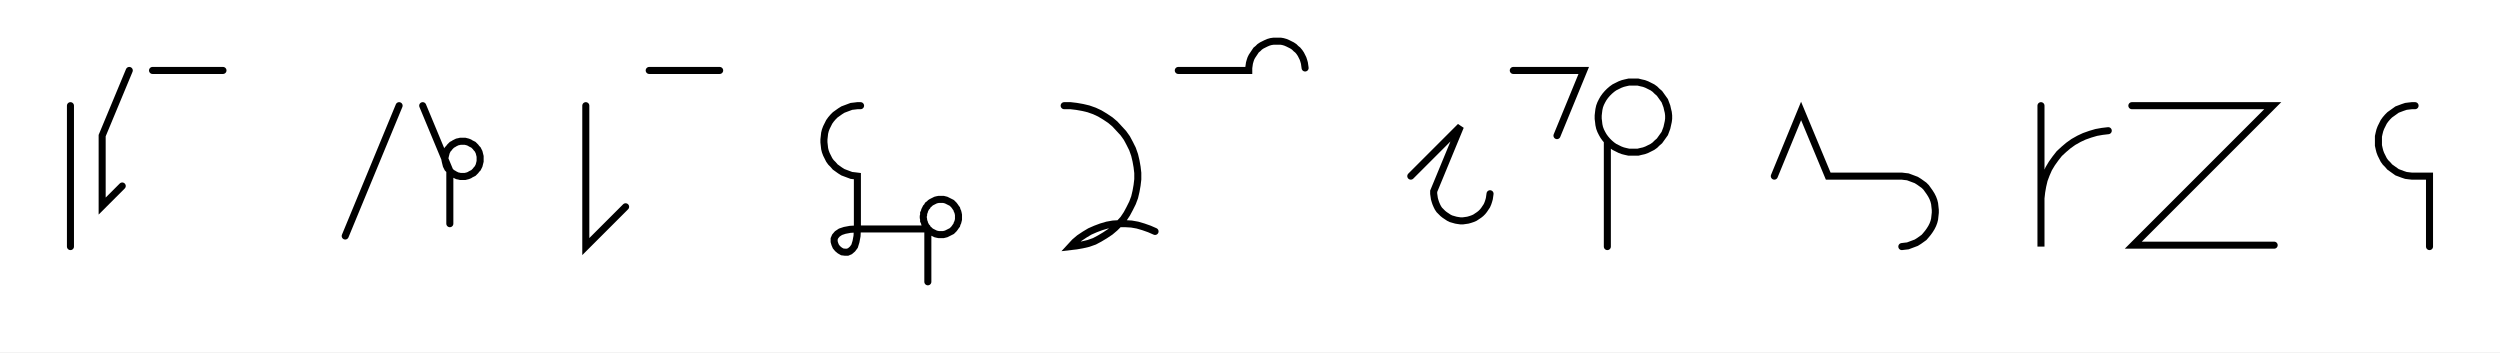
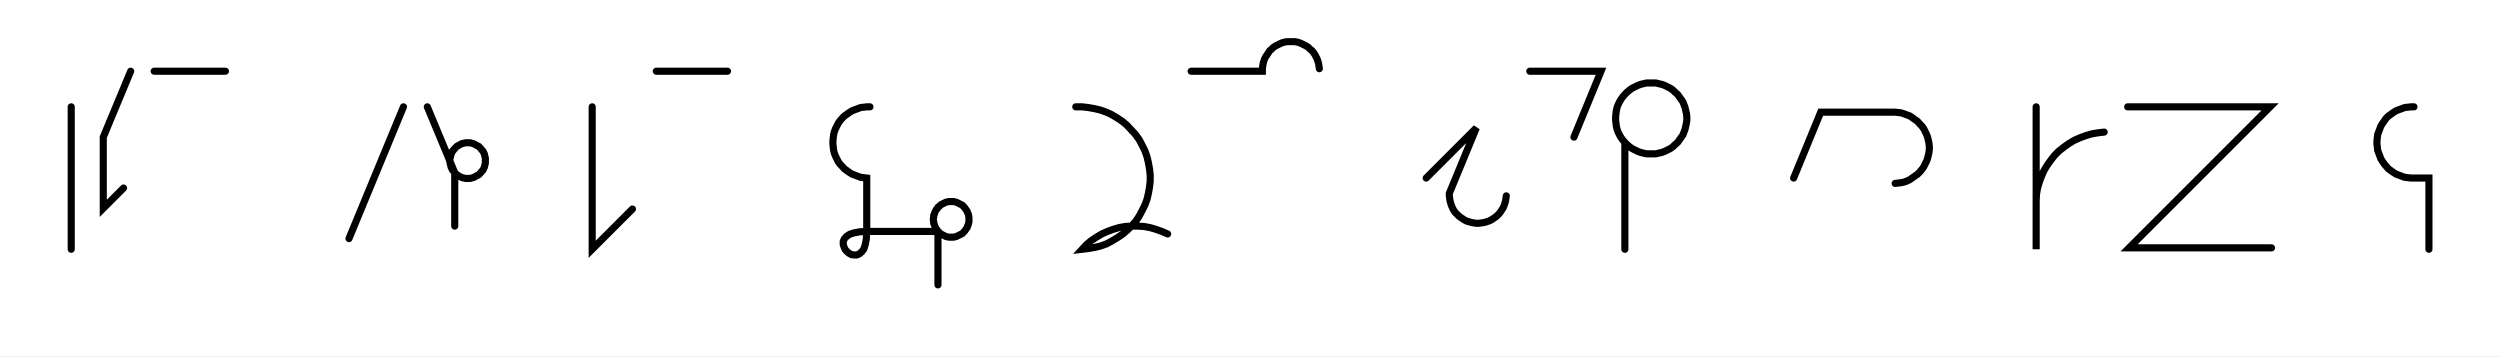
- <svg xmlns="http://www.w3.org/2000/svg" width="709.71" height="99.981" style="fill:none; stroke-linecap:round;">
+ <svg xmlns="http://www.w3.org/2000/svg" width="702.057" height="99.981" style="fill:none; stroke-linecap:round;">
  <rect width="100%" height="100%" fill="#FFFFFF" />
  <path stroke="#000000" stroke-width="2" d="M 375,75" />
  <path stroke="#000000" stroke-width="2" d="M 20,30 20,70" />
  <path stroke="#000000" stroke-width="2" d="M 26.7,70" />
  <path stroke="#000000" stroke-width="2" d="M 36.7,20 29,38.5 29,58.5 34.7,52.8" />
  <path stroke="#000000" stroke-width="2" d="M 43.3,70" />
  <path stroke="#000000" stroke-width="2" d="M 43.3,20 63.3,20" />
  <path stroke="#000000" stroke-width="2" d="M 93.3,70" />
  <path stroke="#000000" stroke-width="2" d="M 113.3,30 98,67" />
  <path stroke="#000000" stroke-width="2" d="M 120,70" />
  <path stroke="#000000" stroke-width="2" d="M 120,30 127.7,48.5 128,48.8 128.3,49.1 128.7,49.3 129,49.5 129.4,49.7 129.8,49.9 130.3,50 130.7,50.1 131.1,50.1 131.6,50.1 132,50.1 132.4,50 132.8,49.9 133.3,49.7 133.6,49.5 134,49.3 134.4,49.1 134.7,48.8 135,48.5 135.3,48.1 135.6,47.8 135.8,47.4 136,47 136.1,46.6 136.2,46.2 136.3,45.8 136.3,45.3 136.3,44.9 136.3,44.4 136.2,44 136.1,43.6 136,43.2 135.8,42.8 135.6,42.4 135.3,42.1 135,41.7 134.7,41.4 134.4,41.1 134,40.9 133.6,40.7 133.3,40.5 132.8,40.3 132.4,40.2 132,40.1 131.6,40.1 131.1,40.1 130.7,40.1 130.3,40.2 129.8,40.3 129.4,40.5 129,40.7 128.7,40.9 128.3,41.1 128,41.4 127.7,41.7 127.4,42.1 127.1,42.4 126.9,42.8 126.7,43.2 126.6,43.6 126.5,44 126.4,44.4 126.3,44.9 126.3,45.3 126.4,45.8 126.5,46.2 126.6,46.6 126.7,47 126.9,47.4 127.1,47.8 127.4,48.1 127.7,48.5 127.7,63.5" />
  <path stroke="#000000" stroke-width="2" d="M 166.3,70" />
  <path stroke="#000000" stroke-width="2" d="M 166.3,30 166.3,70 177.6,58.7" />
  <path stroke="#000000" stroke-width="2" d="M 184.3,70" />
  <path stroke="#000000" stroke-width="2" d="M 184.3,20 204.3,20" />
  <path stroke="#000000" stroke-width="2" d="M 234.3,70" />
  <path stroke="#000000" stroke-width="2" d="M 244.3,30 243.4,30 242.6,30.1 241.7,30.2 240.9,30.5 240.1,30.8 239.3,31.1 238.5,31.6 237.8,32.1 237.1,32.6 236.5,33.2 235.9,33.9 235.4,34.6 235,35.4 234.6,36.2 234.3,37 234.1,37.8 234,38.7 233.9,39.6 233.9,40.4 234,41.3 234.1,42.2 234.3,43 234.6,43.8 235,44.6 235.4,45.4 235.9,46.1 236.5,46.7 237.1,47.4 237.8,47.9 238.5,48.4 239.3,48.9 240.1,49.2 240.9,49.5 241.7,49.8 242.6,49.9 243.4,50 243.4,65" />
  <path stroke="#000000" stroke-width="2" d="M 243.4,65 243.3,67 243,68.6 242.6,69.9 242,70.7 241.3,71.3 240.6,71.6 239.9,71.6 239.1,71.5 238.4,71.1 237.8,70.6 237.3,70 237,69.3 236.8,68.6 236.8,67.8 237.1,67.1 237.7,66.4 238.6,65.8 239.8,65.4 241.4,65.1 243.4,65 263.4,65 263.8,65.3 264.1,65.6 264.4,65.8 264.8,66 265.2,66.2 265.6,66.4 266,66.5 266.5,66.6 266.9,66.6 267.3,66.6 267.8,66.6 268.2,66.5 268.6,66.4 269,66.2 269.4,66 269.8,65.8 270.2,65.6 270.5,65.3 270.8,65 271.1,64.6 271.3,64.3 271.6,63.9 271.7,63.5 271.9,63.1 272,62.7 272.1,62.3 272.1,61.8 272.1,61.4 272.1,61 272,60.5 271.9,60.1 271.7,59.7 271.6,59.3 271.3,58.9 271.1,58.6 270.8,58.2 270.5,57.9 270.2,57.6 269.8,57.4 269.4,57.2 269,57 268.6,56.8 268.2,56.7 267.8,56.6 267.3,56.6 266.9,56.6 266.5,56.6 266,56.7 265.6,56.8 265.2,57 264.8,57.2 264.4,57.4 264.1,57.6 263.8,57.9 263.4,58.2 263.2,58.6 262.9,58.9 262.7,59.3 262.5,59.7 262.4,60.1 262.2,60.5 262.2,61 262.1,61.4 262.1,61.8 262.2,62.3 262.2,62.7 262.4,63.1 262.5,63.5 262.7,63.9 262.9,64.3 263.2,64.6 263.4,65 263.4,80" />
  <path stroke="#000000" stroke-width="2" d="M 302.1,70" />
  <path stroke="#000000" stroke-width="2" d="M 302.1,30 303.9,30 305.6,30.2 307.3,30.5 309,30.9 310.7,31.5 312.2,32.2 313.7,33.1 315.2,34.1 316.5,35.2 317.7,36.5 318.9,37.8 319.9,39.2 320.7,40.7 321.5,42.3 322.1,44 322.5,45.7 322.8,47.4 323,49.1 323,50.9 322.8,52.6 322.5,54.3 322.1,56 321.5,57.6 320.7,59.2 319.9,60.7 318.9,62.2 317.7,63.5 316.5,64.7 315.2,65.8 313.7,66.8 312.2,67.7 310.7,68.5 309,69.1 307.3,69.5 305.6,69.8 303.9,70 305.1,68.7 306.4,67.6 307.9,66.6 309.4,65.7 311,65 312.6,64.4 314.3,63.9 316,63.6 317.7,63.5 319.5,63.5 321.2,63.6 322.9,63.9 324.6,64.4 326.3,65 327.9,65.7" />
  <path stroke="#000000" stroke-width="2" d="M 334.5,70" />
  <path stroke="#000000" stroke-width="2" d="M 334.5,20 354.5,20 354.5,19.3 354.6,18.6 354.7,17.9 354.9,17.2 355.1,16.6 355.4,16 355.8,15.4 356.2,14.8 356.6,14.2 357.1,13.8 357.6,13.3 358.2,12.9 358.8,12.6 359.4,12.3 360.1,12 360.8,11.8 361.5,11.7 362.2,11.7 362.9,11.7 363.6,11.7 364.2,11.8 364.9,12 365.6,12.3 366.2,12.6 366.8,12.9 367.4,13.3 367.9,13.8 368.4,14.2 368.9,14.8 369.3,15.4 369.6,16 369.9,16.6 370.1,17.2 370.3,17.9 370.4,18.6 370.5,19.3" />
  <path stroke="#000000" stroke-width="2" d="M 400.5,70" />
  <path stroke="#000000" stroke-width="2" d="M 400.5,50 414.6,35.9 407,54.3 407,55 407.1,55.7 407.2,56.4 407.4,57.1 407.6,57.7 407.9,58.4 408.2,59 408.6,59.6 409.1,60.1 409.6,60.6 410.1,61 410.7,61.4 411.3,61.8 411.9,62.1 412.6,62.3 413.3,62.5 413.9,62.6 414.6,62.7 415.3,62.7 416,62.6 416.7,62.5 417.4,62.3 418,62.1 418.7,61.8 419.3,61.4 419.9,61 420.4,60.6 420.9,60.1 421.3,59.6 421.7,59 422.1,58.4 422.4,57.7 422.6,57.1 422.8,56.4 422.9,55.7 423,55" />
  <path stroke="#000000" stroke-width="2" d="M 429.6,70" />
  <path stroke="#000000" stroke-width="2" d="M 429.6,20 449.6,20 442,38.5" />
  <path stroke="#000000" stroke-width="2" d="M 456.3,70" />
  <path stroke="#000000" stroke-width="2" d="M 456.3,40 456.9,40.6 457.6,41.2 458.3,41.7 459.1,42.1 459.9,42.5 460.7,42.8 461.5,43 462.4,43.2 463.2,43.2 464.1,43.2 465,43.2 465.8,43 466.7,42.8 467.5,42.5 468.3,42.1 469.1,41.7 469.8,41.2 470.4,40.6 471.1,40 471.6,39.3 472.1,38.6 472.6,37.9 472.9,37.1 473.2,36.3 473.4,35.4 473.6,34.5 473.7,33.7 473.7,32.8 473.6,31.9 473.4,31.1 473.2,30.2 472.9,29.4 472.6,28.6 472.1,27.9 471.6,27.2 471.1,26.5 470.4,25.9 469.8,25.3 469.1,24.8 468.3,24.4 467.5,24 466.7,23.7 465.8,23.5 465,23.3 464.1,23.3 463.2,23.3 462.4,23.3 461.5,23.5 460.7,23.7 459.9,24 459.1,24.4 458.3,24.8 457.6,25.3 456.9,25.9 456.3,26.5 455.7,27.2 455.2,27.9 454.8,28.6 454.4,29.4 454.1,30.2 453.9,31.1 453.8,31.9 453.7,32.8 453.7,33.7 453.8,34.5 453.9,35.4 454.1,36.3 454.4,37.1 454.8,37.9 455.2,38.6 455.7,39.3 456.3,40 456.3,70" />
  <path stroke="#000000" stroke-width="2" d="M 503.7,70" />
-   <path stroke="#000000" stroke-width="2" d="M 503.7,50 511.3,31.5 519,50 539,50 539.9,50 540.7,50.1 541.6,50.2 542.4,50.5 543.2,50.8 544,51.1 544.8,51.6 545.5,52.1 546.2,52.6 546.8,53.2 547.3,53.9 547.8,54.6 548.3,55.4 548.7,56.2 549,57 549.2,57.8 549.3,58.7 549.4,59.6 549.4,60.4 549.3,61.3 549.2,62.2 549,63 548.7,63.8 548.3,64.6 547.8,65.4 547.3,66.1 546.8,66.7 546.2,67.4 545.5,67.9 544.8,68.4 544,68.9 543.2,69.2 542.4,69.5 541.6,69.8 540.7,69.9 539.9,70" />
-   <path stroke="#000000" stroke-width="2" d="M 579.4,70" />
-   <path stroke="#000000" stroke-width="2" d="M 579.4,30 579.4,70 579.4,58 579.4,56.3 579.6,54.5 579.9,52.8 580.3,51.1 580.9,49.5 581.6,47.9 582.5,46.4 583.5,45 584.6,43.6 585.9,42.4 587.2,41.3 588.6,40.3 590.2,39.4 591.7,38.7 593.4,38.1 595.1,37.6 596.8,37.3 598.5,37.1" />
-   <path stroke="#000000" stroke-width="2" d="M 605.2,70" />
-   <path stroke="#000000" stroke-width="2" d="M 605.2,30 645.2,30 605.6,69.6 645.6,69.6" />
-   <path stroke="#000000" stroke-width="2" d="M 675.6,70" />
-   <path stroke="#000000" stroke-width="2" d="M 685.6,30 684.7,30 683.8,30.1 683,30.2 682.1,30.5 681.3,30.8 680.5,31.1 679.8,31.6 679.1,32.1 678.4,32.6 677.8,33.2 677.2,33.9 676.7,34.6 676.3,35.4 675.9,36.2 675.6,37 675.4,37.8 675.2,38.7 675.2,39.6 675.2,40.4 675.2,41.3 675.4,42.2 675.6,43 675.9,43.8 676.3,44.6 676.7,45.4 677.2,46.1 677.8,46.7 678.4,47.4 679.1,47.9 679.8,48.4 680.5,48.9 681.3,49.2 682.1,49.5 683,49.8 683.8,49.9 684.7,50 689.7,50 689.7,70" />
-   <path stroke="#000000" stroke-width="2" d="M 719.7,70" />
+   <path stroke="#000000" stroke-width="2" d="M 503.7,50 511.3,31.5 531.3,31.5 532.2,31.5 533.1,31.6 533.9,31.7 534.8,32 535.6,32.3 536.4,32.6 537.1,33.1 537.8,33.6 538.5,34.1 539.1,34.8 539.7,35.4 540.2,36.1 540.6,36.9 541,37.7 541.3,38.5 541.5,39.3 541.7,40.2 541.8,41.1 541.8,41.9 541.7,42.8 541.5,43.7 541.3,44.5 541,45.3 540.6,46.1 540.2,46.9 539.7,47.6 539.1,48.3 538.5,48.9 537.8,49.4 537.1,49.9 536.4,50.4 535.6,50.8 534.8,51.1 533.9,51.3 533.1,51.4 532.2,51.5" />
+   <path stroke="#000000" stroke-width="2" d="M 571.8,70" />
+   <path stroke="#000000" stroke-width="2" d="M 571.8,30 571.8,70 571.8,58 571.8,56.3 571.9,54.5 572.2,52.8 572.7,51.1 573.3,49.5 574,47.9 574.9,46.4 575.9,45 577,43.6 578.2,42.4 579.6,41.3 581,40.3 582.5,39.4 584.1,38.7 585.7,38.1 587.4,37.6 589.1,37.3 590.9,37.1" />
+   <path stroke="#000000" stroke-width="2" d="M 597.5,70" />
+   <path stroke="#000000" stroke-width="2" d="M 597.5,30 637.5,30 597.9,69.6 637.9,69.6" />
+   <path stroke="#000000" stroke-width="2" d="M 667.9,70" />
+   <path stroke="#000000" stroke-width="2" d="M 677.9,30 677.1,30 676.2,30.1 675.3,30.2 674.5,30.5 673.7,30.8 672.9,31.1 672.1,31.6 671.4,32.1 670.7,32.6 670.1,33.2 669.6,33.9 669.1,34.6 668.6,35.4 668.3,36.2 668,37 667.7,37.8 667.6,38.7 667.5,39.6 667.5,40.4 667.6,41.3 667.7,42.2 668,43 668.3,43.8 668.6,44.6 669.1,45.4 669.6,46.1 670.1,46.7 670.7,47.4 671.4,47.9 672.1,48.4 672.9,48.9 673.7,49.2 674.5,49.5 675.3,49.8 676.2,49.9 677.1,50 682.1,50 682.1,70" />
+   <path stroke="#000000" stroke-width="2" d="M 712.1,70" />
</svg>
